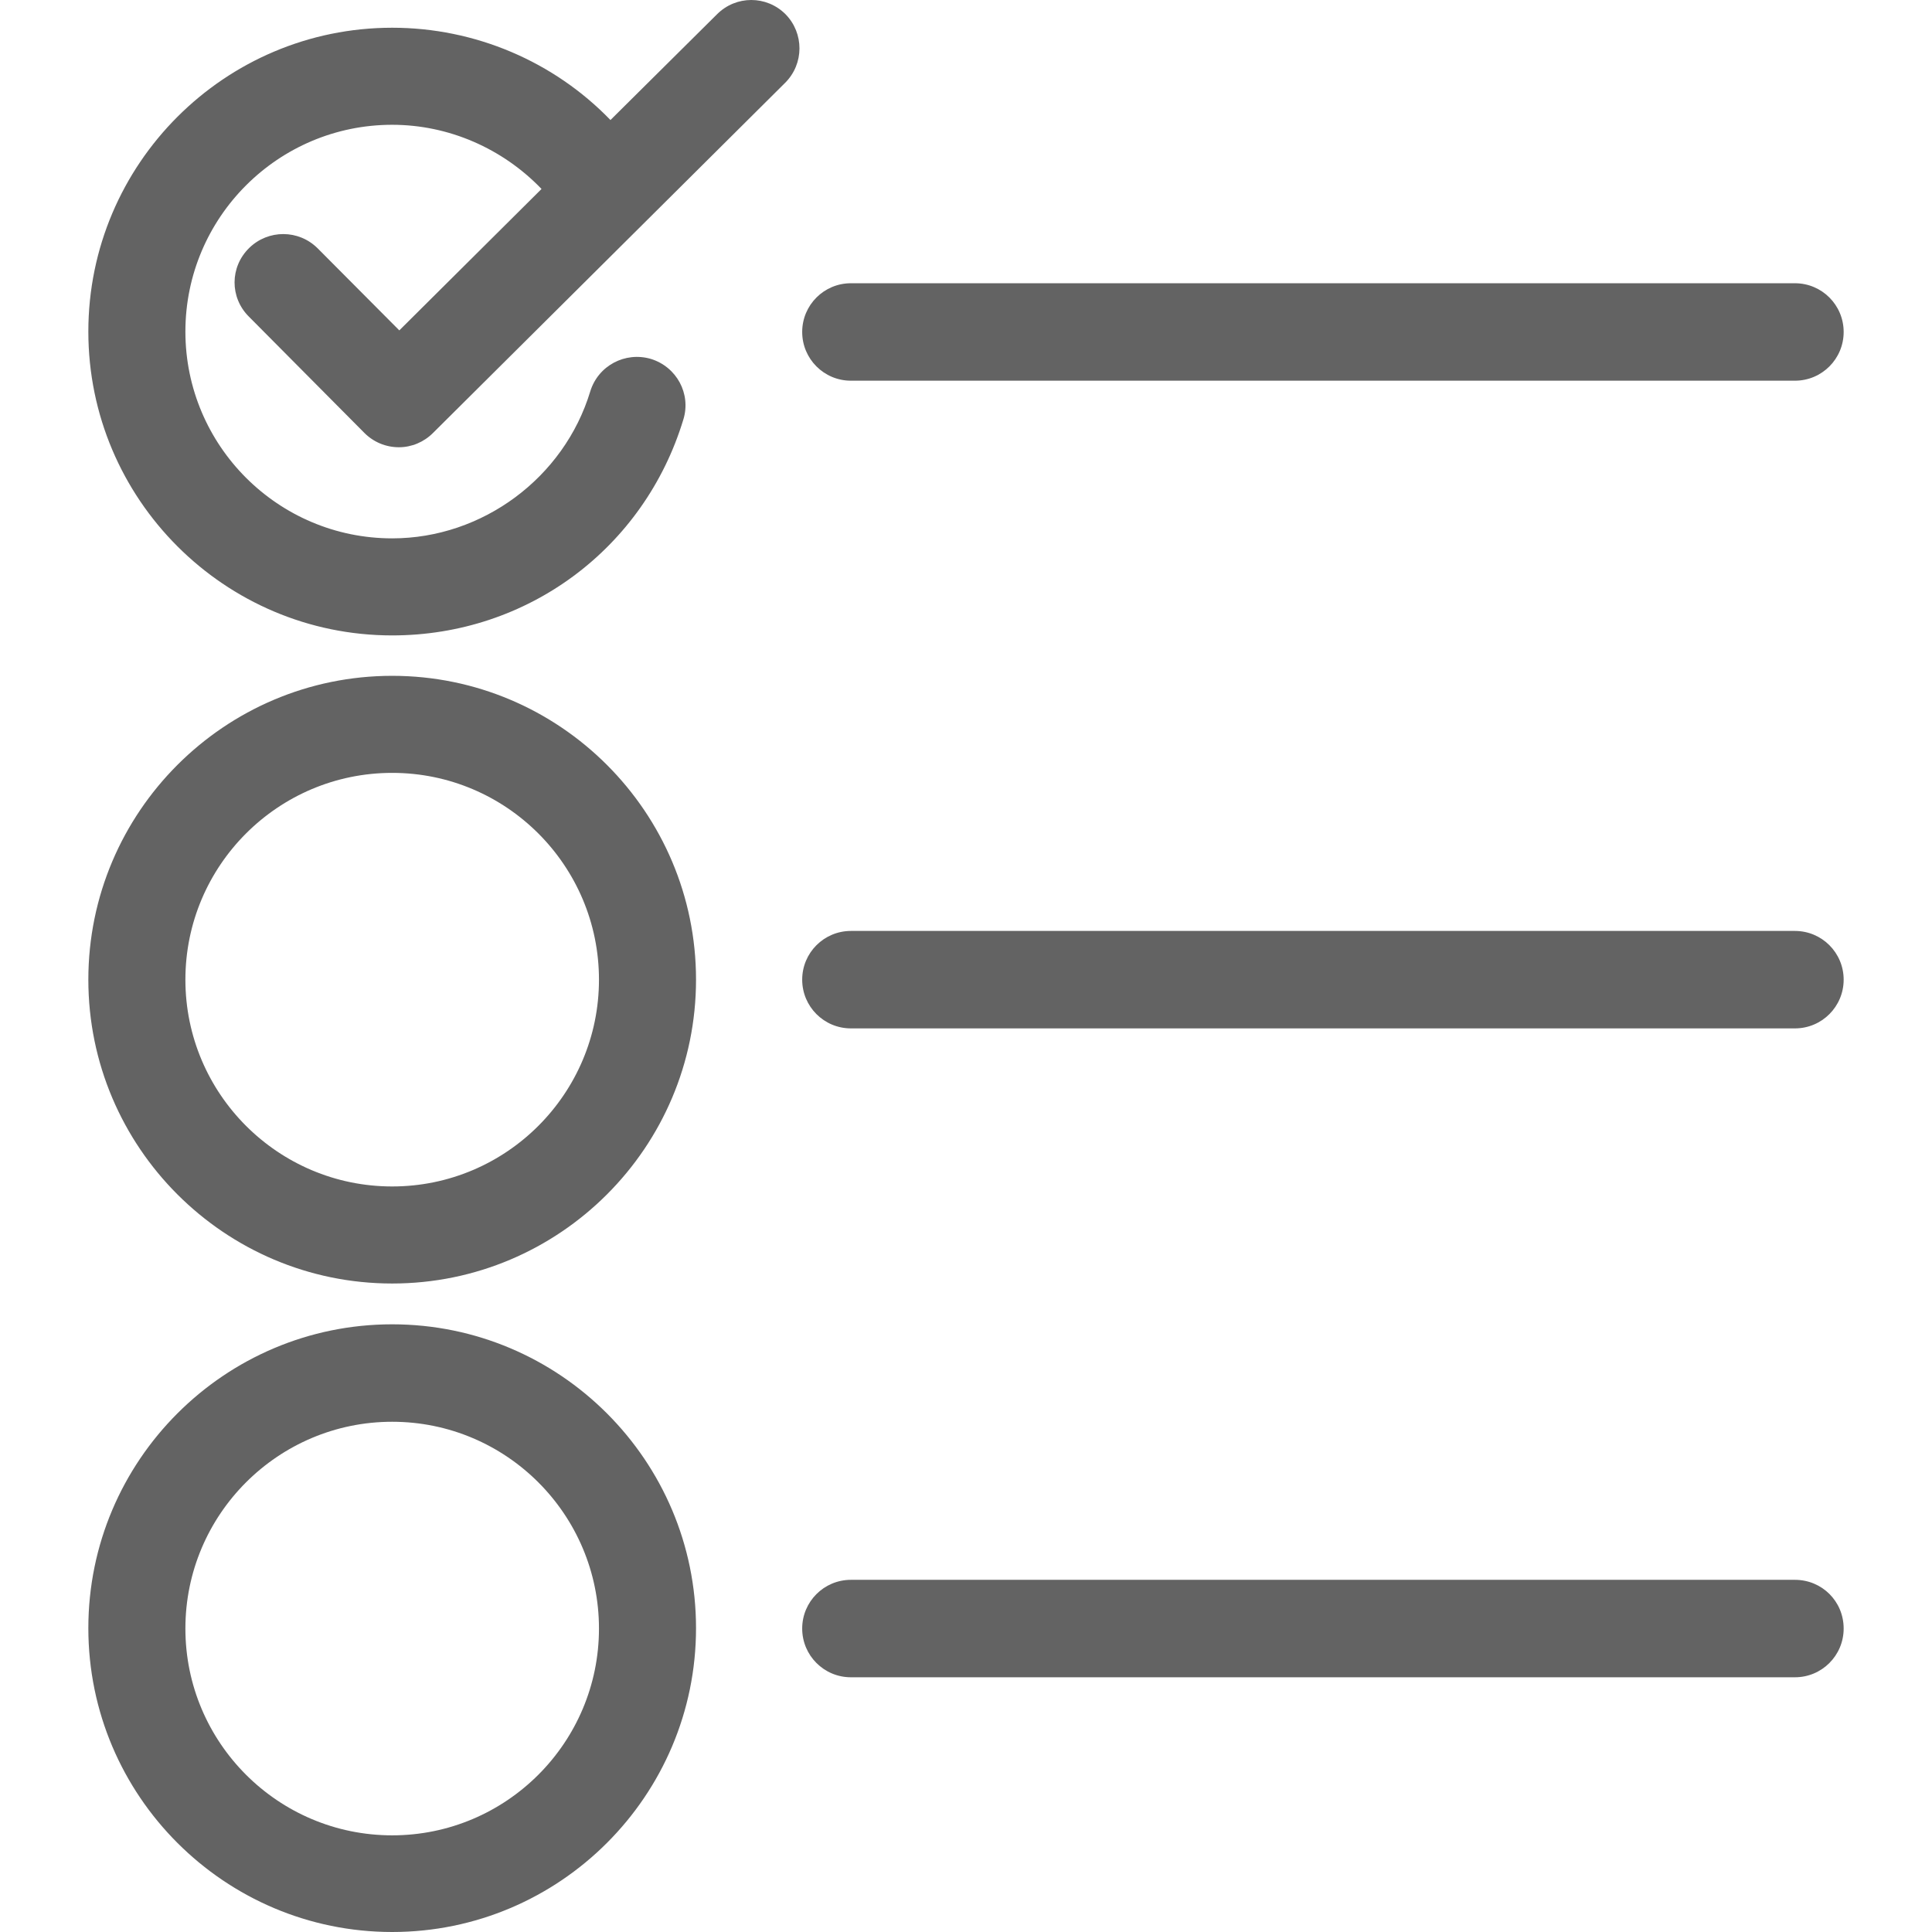
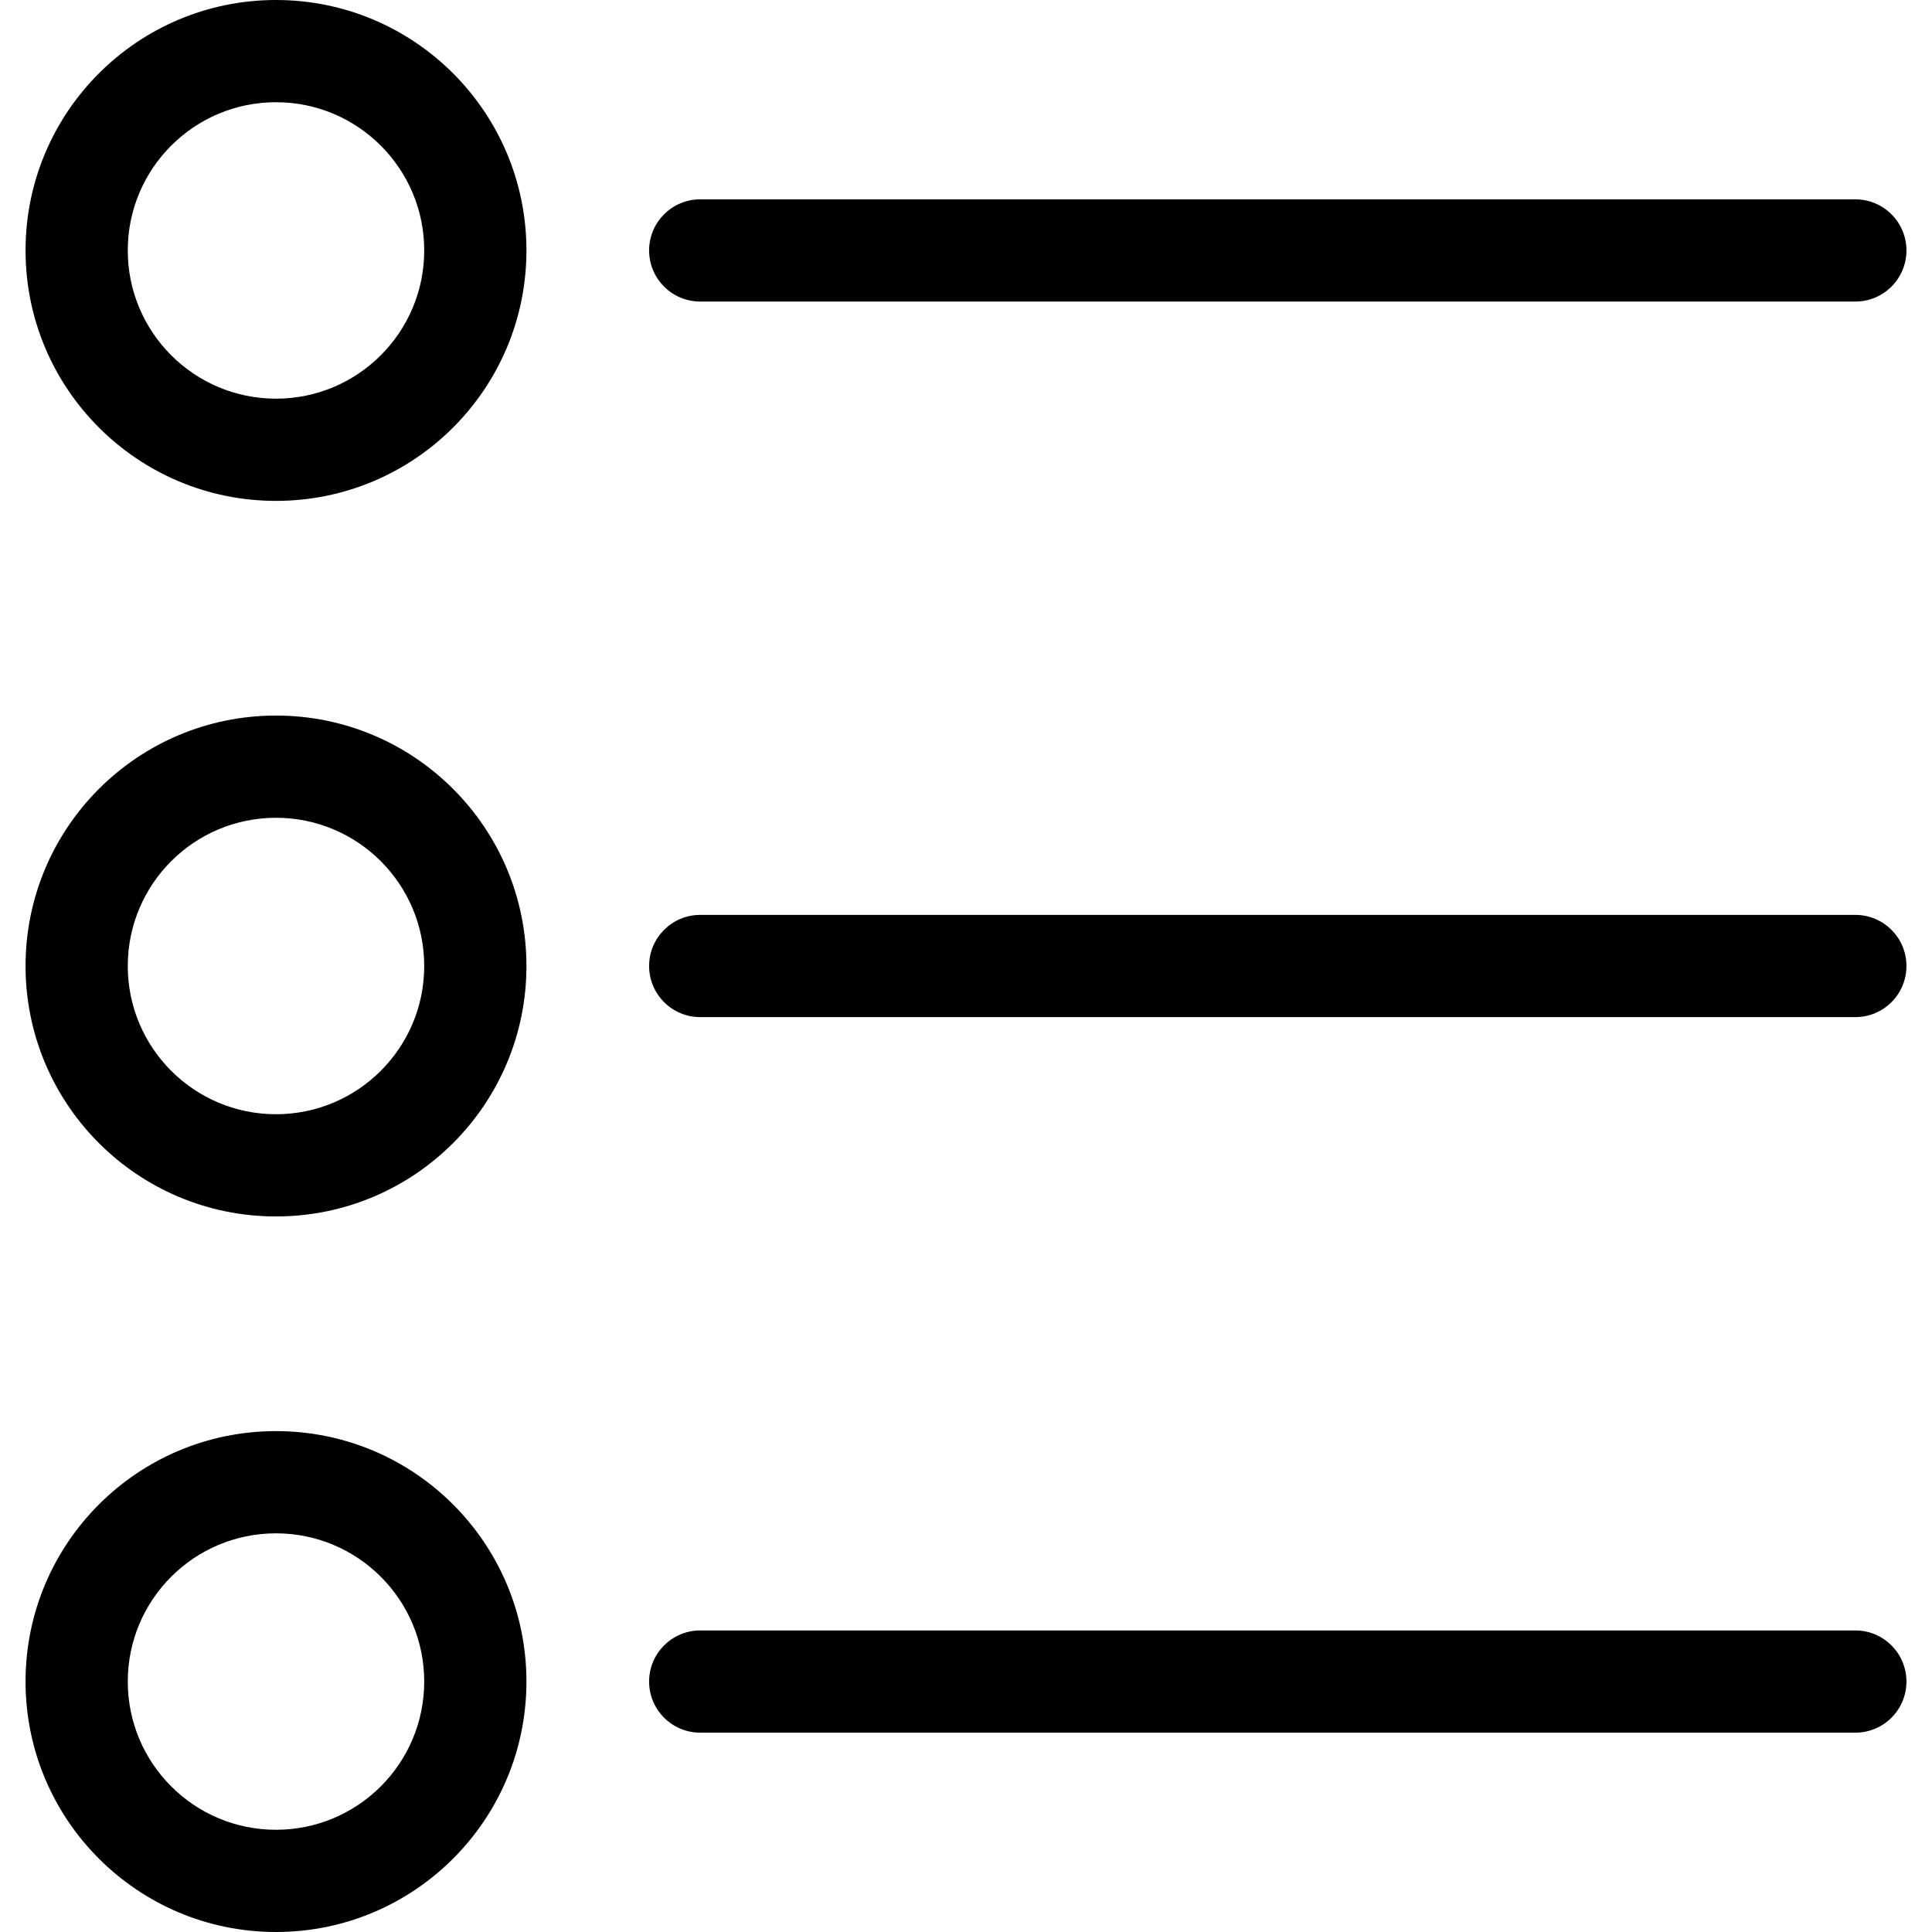
- <svg xmlns="http://www.w3.org/2000/svg" version="1.1" id="Capa_1" x="0px" y="0px" viewBox="0 0 487.7 487.7" style="enable-background:new 0 0 487.7 487.7;" xml:space="preserve" width="512px" height="512px">
+ <svg xmlns="http://www.w3.org/2000/svg" version="1.1" id="Capa_1" x="0px" y="0px" viewBox="0 0 394.971 394.971" style="enable-background:new 0 0 394.971 394.971;" xml:space="preserve">
  <g>
    <g>
-       <path d="M80.2,62.7c-4.8-4.8-12.5-4.8-17.3-0.1C58,67.4,58,75.1,62.8,79.9L92,109.3c2.3,2.3,5.4,3.6,8.7,3.6l0,0    c3.2,0,6.3-1.3,8.6-3.6l88.9-88.4c4.8-4.8,4.8-12.5,0.1-17.3c-4.8-4.8-12.5-4.8-17.3,0l-26.9,26.7C139.8,15.5,119.9,7,99,7    C56.7,7,22.3,41.4,22.3,83.7s34.4,76.7,76.7,76.7c34.1,0,63.6-21.9,73.5-54.5c2-6.5-1.7-13.3-8.2-15.3c-6.5-1.9-13.3,1.7-15.3,8.2    c-6.6,21.8-27.2,37.1-50,37.1c-28.8,0-52.2-23.4-52.2-52.2S70.2,31.5,99,31.5c14.3,0,27.9,6,37.7,16.2l-35.9,35.7L80.2,62.7z" fill="#636363" />
-       <path d="M99,170.6c-42.3,0-76.7,34.4-76.7,76.7S56.7,324,99,324s76.7-34.4,76.7-76.7S141.3,170.6,99,170.6z M99,299.5    c-28.8,0-52.2-23.4-52.2-52.2s23.4-52.2,52.2-52.2s52.2,23.4,52.2,52.2S127.8,299.5,99,299.5z" fill="#636363" />
-       <path d="M175.7,411c0-42.3-34.4-76.7-76.7-76.7S22.3,368.7,22.3,411s34.4,76.7,76.7,76.7S175.7,453.3,175.7,411z M99,463.3    c-28.8,0-52.2-23.4-52.2-52.2s23.4-52.2,52.2-52.2s52.2,23.4,52.2,52.2S127.8,463.3,99,463.3z" fill="#636363" />
-       <path d="M453.1,235H214.8c-6.8,0-12.3,5.5-12.3,12.3s5.5,12.3,12.3,12.3h238.3c6.8,0,12.3-5.5,12.3-12.3S459.9,235,453.1,235z" fill="#636363" />
-       <path d="M453.1,71.5H214.8c-6.8,0-12.3,5.5-12.3,12.3s5.5,12.3,12.3,12.3h238.3c6.8,0,12.3-5.5,12.3-12.3S459.9,71.5,453.1,71.5z" fill="#636363" />
-       <path d="M453.1,398.8H214.8c-6.8,0-12.3,5.5-12.3,12.3s5.5,12.3,12.3,12.3h238.3c6.8,0,12.3-5.5,12.3-12.3    C465.4,404.2,459.9,398.8,453.1,398.8z" fill="#636363" />
+       <g>
+         <path d="M56.424,146.286c-28.277,0-51.2,22.923-51.2,51.2s22.923,51.2,51.2,51.2s51.2-22.923,51.2-51.2     S84.701,146.286,56.424,146.286z M56.424,227.788L56.424,227.788c-16.735,0-30.302-13.567-30.302-30.302     s13.567-30.302,30.302-30.302c16.735,0,30.302,13.567,30.302,30.302S73.16,227.788,56.424,227.788z" />
+         <path d="M379.298,187.037H143.151c-5.771,0-10.449,4.678-10.449,10.449s4.678,10.449,10.449,10.449h236.147     c5.771,0,10.449-4.678,10.449-10.449S385.069,187.037,379.298,187.037z" />
+         <path d="M56.424,0c-28.277,0-51.2,22.923-51.2,51.2s22.923,51.2,51.2,51.2s51.2-22.923,51.2-51.2S84.701,0,56.424,0z      M56.424,81.502c-16.735,0-30.302-13.567-30.302-30.302s13.567-30.302,30.302-30.302S86.726,34.465,86.726,51.2     S73.16,81.502,56.424,81.502z" />
+         <path d="M143.151,61.649h236.147c5.771,0,10.449-4.678,10.449-10.449s-4.678-10.449-10.449-10.449H143.151     c-5.771,0-10.449,4.678-10.449,10.449S137.38,61.649,143.151,61.649z" />
+         <path d="M56.424,292.571c-28.277,0-51.2,22.923-51.2,51.2c0,28.277,22.923,51.2,51.2,51.2s51.2-22.923,51.2-51.2     C107.624,315.494,84.701,292.571,56.424,292.571z M86.726,343.771c0,16.735-13.567,30.302-30.302,30.302v0     c-16.735,0-30.302-13.567-30.302-30.302c0-16.735,13.567-30.302,30.302-30.302S86.726,327.036,86.726,343.771L86.726,343.771z" />
+         <path d="M379.298,333.322H143.151c-5.771,0-10.449,4.678-10.449,10.449s4.678,10.449,10.449,10.449h236.147     c5.771,0,10.449-4.678,10.449-10.449S385.069,333.322,379.298,333.322z" />
+       </g>
    </g>
  </g>
  <g>
</g>
  <g>
</g>
  <g>
</g>
  <g>
</g>
  <g>
</g>
  <g>
</g>
  <g>
</g>
  <g>
</g>
  <g>
</g>
  <g>
</g>
  <g>
</g>
  <g>
</g>
  <g>
</g>
  <g>
</g>
  <g>
</g>
</svg>
